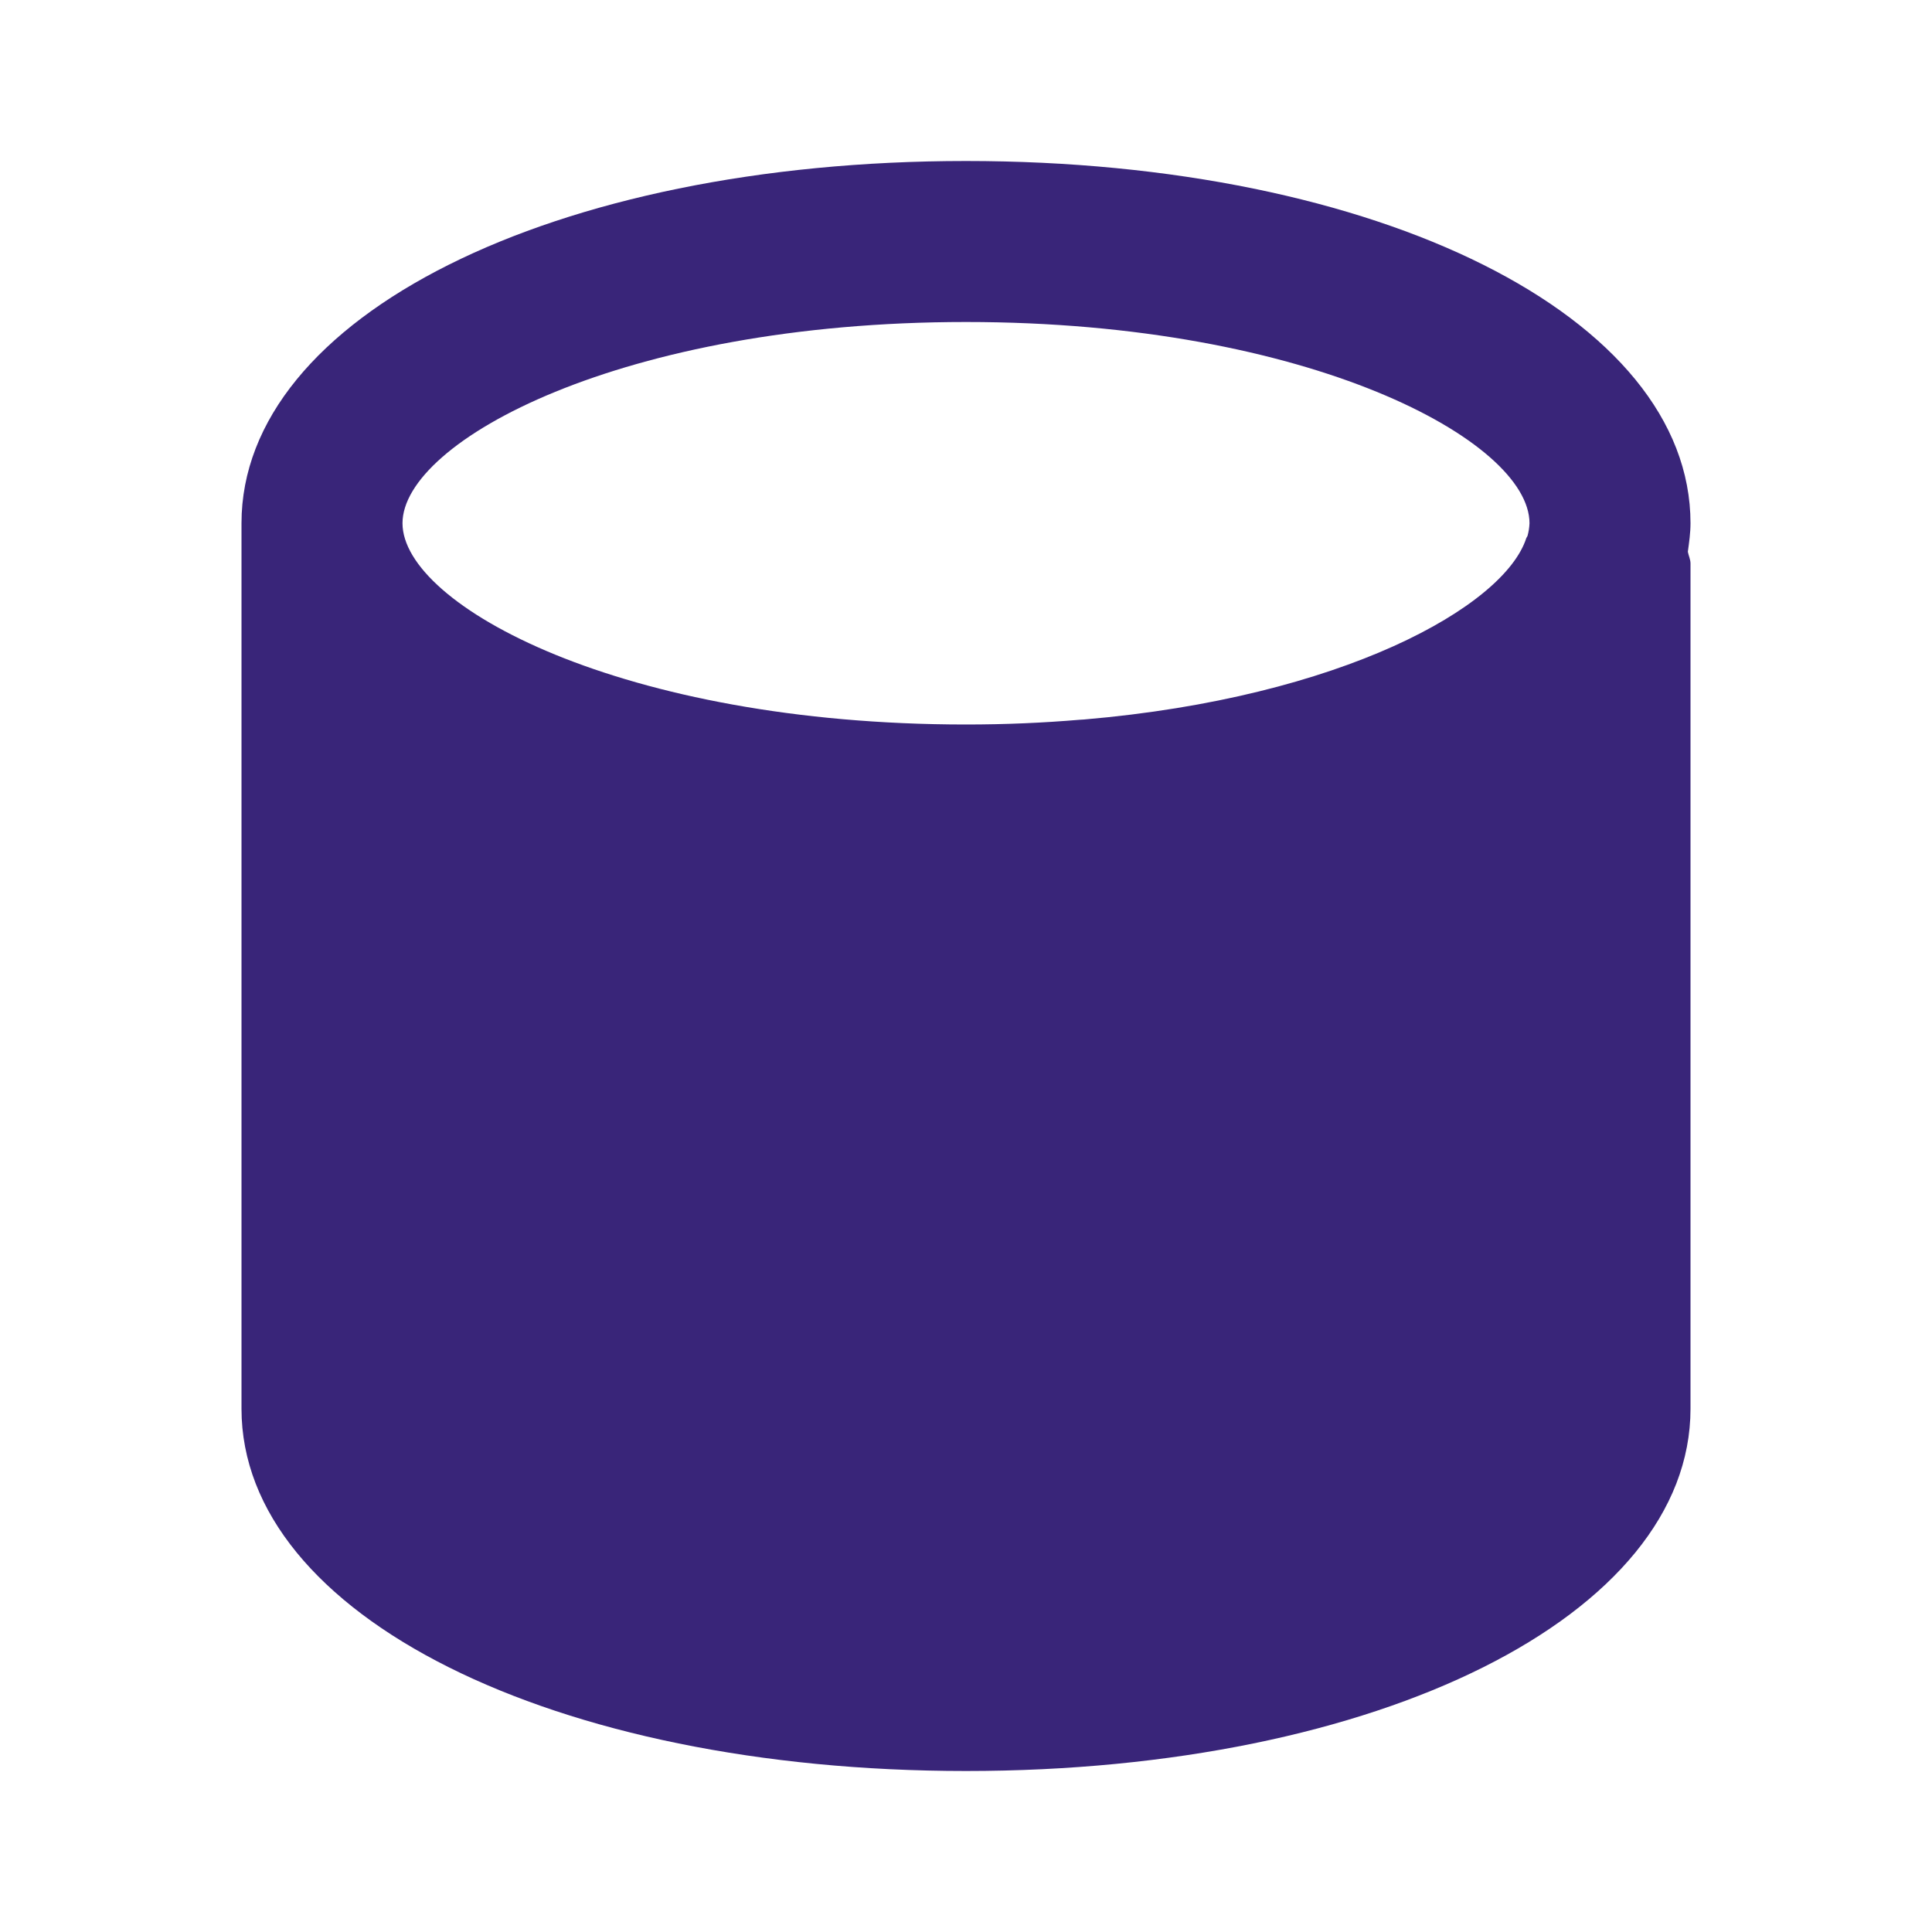
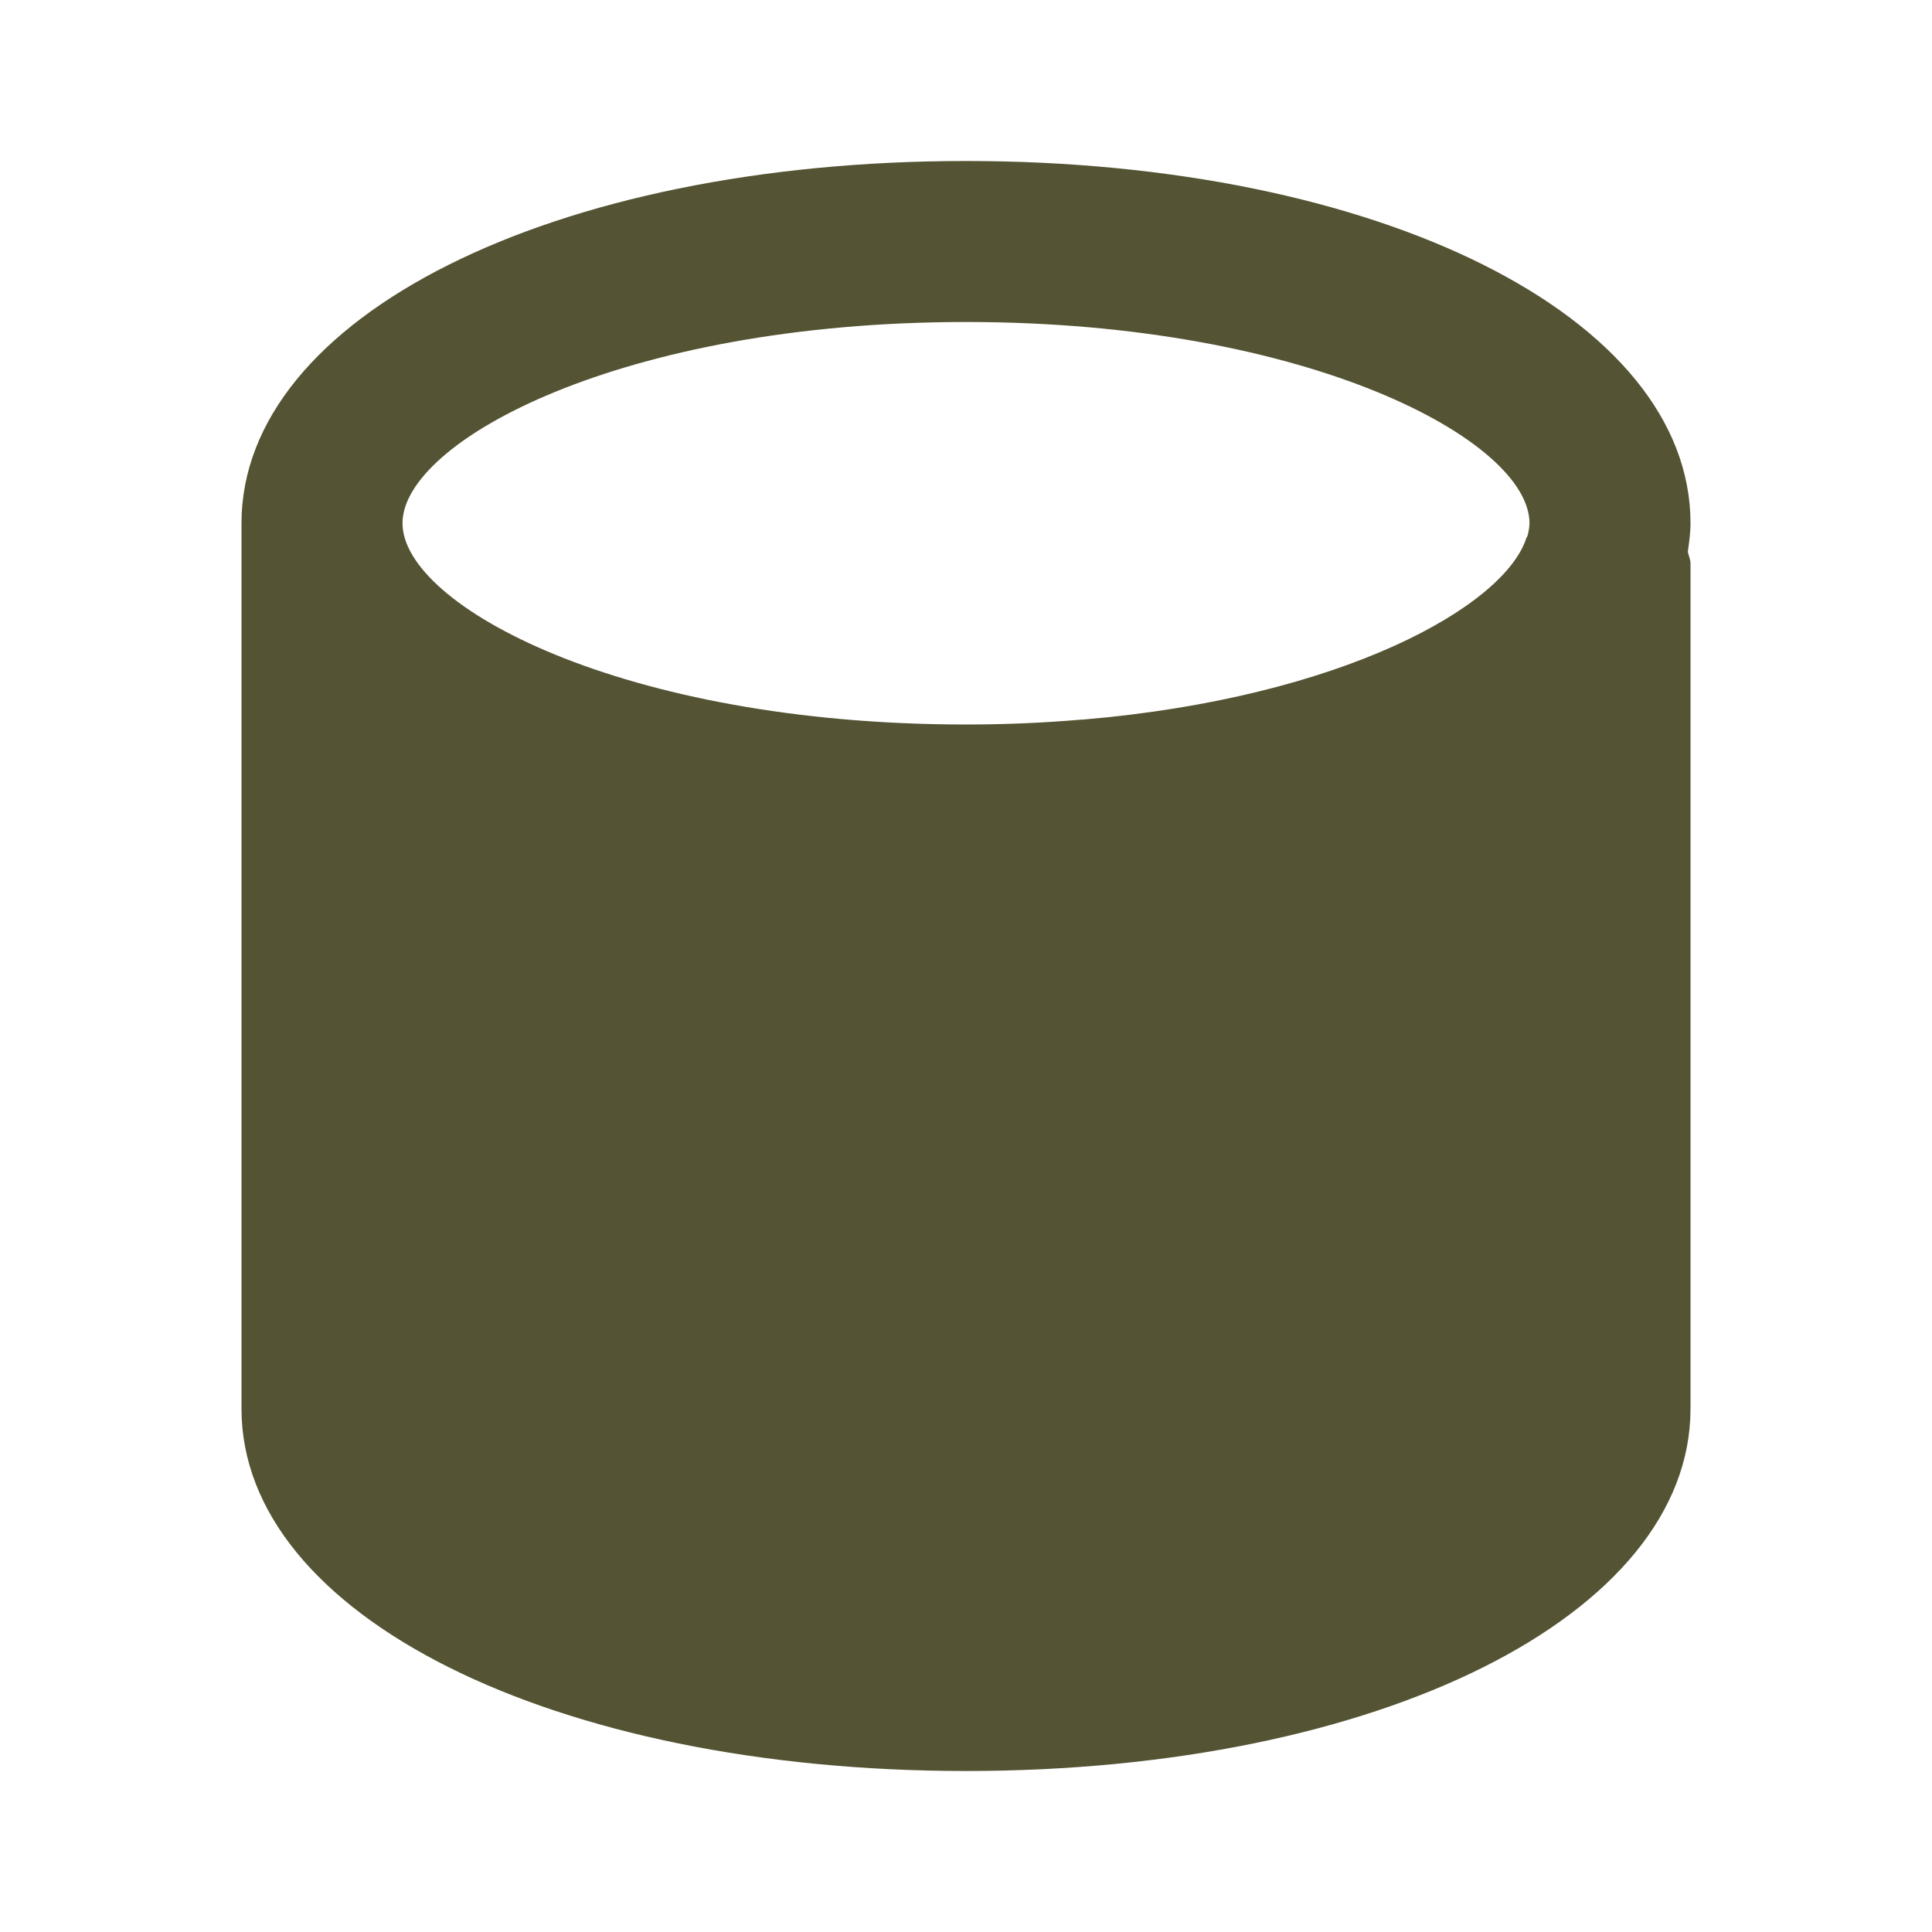
<svg xmlns="http://www.w3.org/2000/svg" height="24" viewBox="0 0 24 24" width="24">
-   <path d="M12 22c5.131 0 9-1.935 9-4.5V7c0-.051-.024-.097-.033-.146.016-.117.033-.234.033-.354C21 3.935 17.131 2 12 2S3 3.935 3 6.5v11c0 2.565 3.869 4.5 9 4.5zm0-18c4.273 0 7 1.48 7 2.5a.683.683 0 0 1-.025.158c-.004.01-.012.018-.015.027-.274.848-2.29 1.98-5.496 2.253l-.05.003C12.965 8.979 12.494 9 12 9 7.727 9 5 7.52 5 6.5S7.727 4 12 4z" fill="#392579" />
+   <path d="M12 22c5.131 0 9-1.935 9-4.5V7c0-.051-.024-.097-.033-.146.016-.117.033-.234.033-.354C21 3.935 17.131 2 12 2S3 3.935 3 6.5v11c0 2.565 3.869 4.5 9 4.5zm0-18c4.273 0 7 1.48 7 2.5a.683.683 0 0 1-.025.158c-.004.01-.012.018-.015.027-.274.848-2.29 1.98-5.496 2.253l-.05.003C12.965 8.979 12.494 9 12 9 7.727 9 5 7.52 5 6.5S7.727 4 12 4z" fill="#545333" />
</svg>
